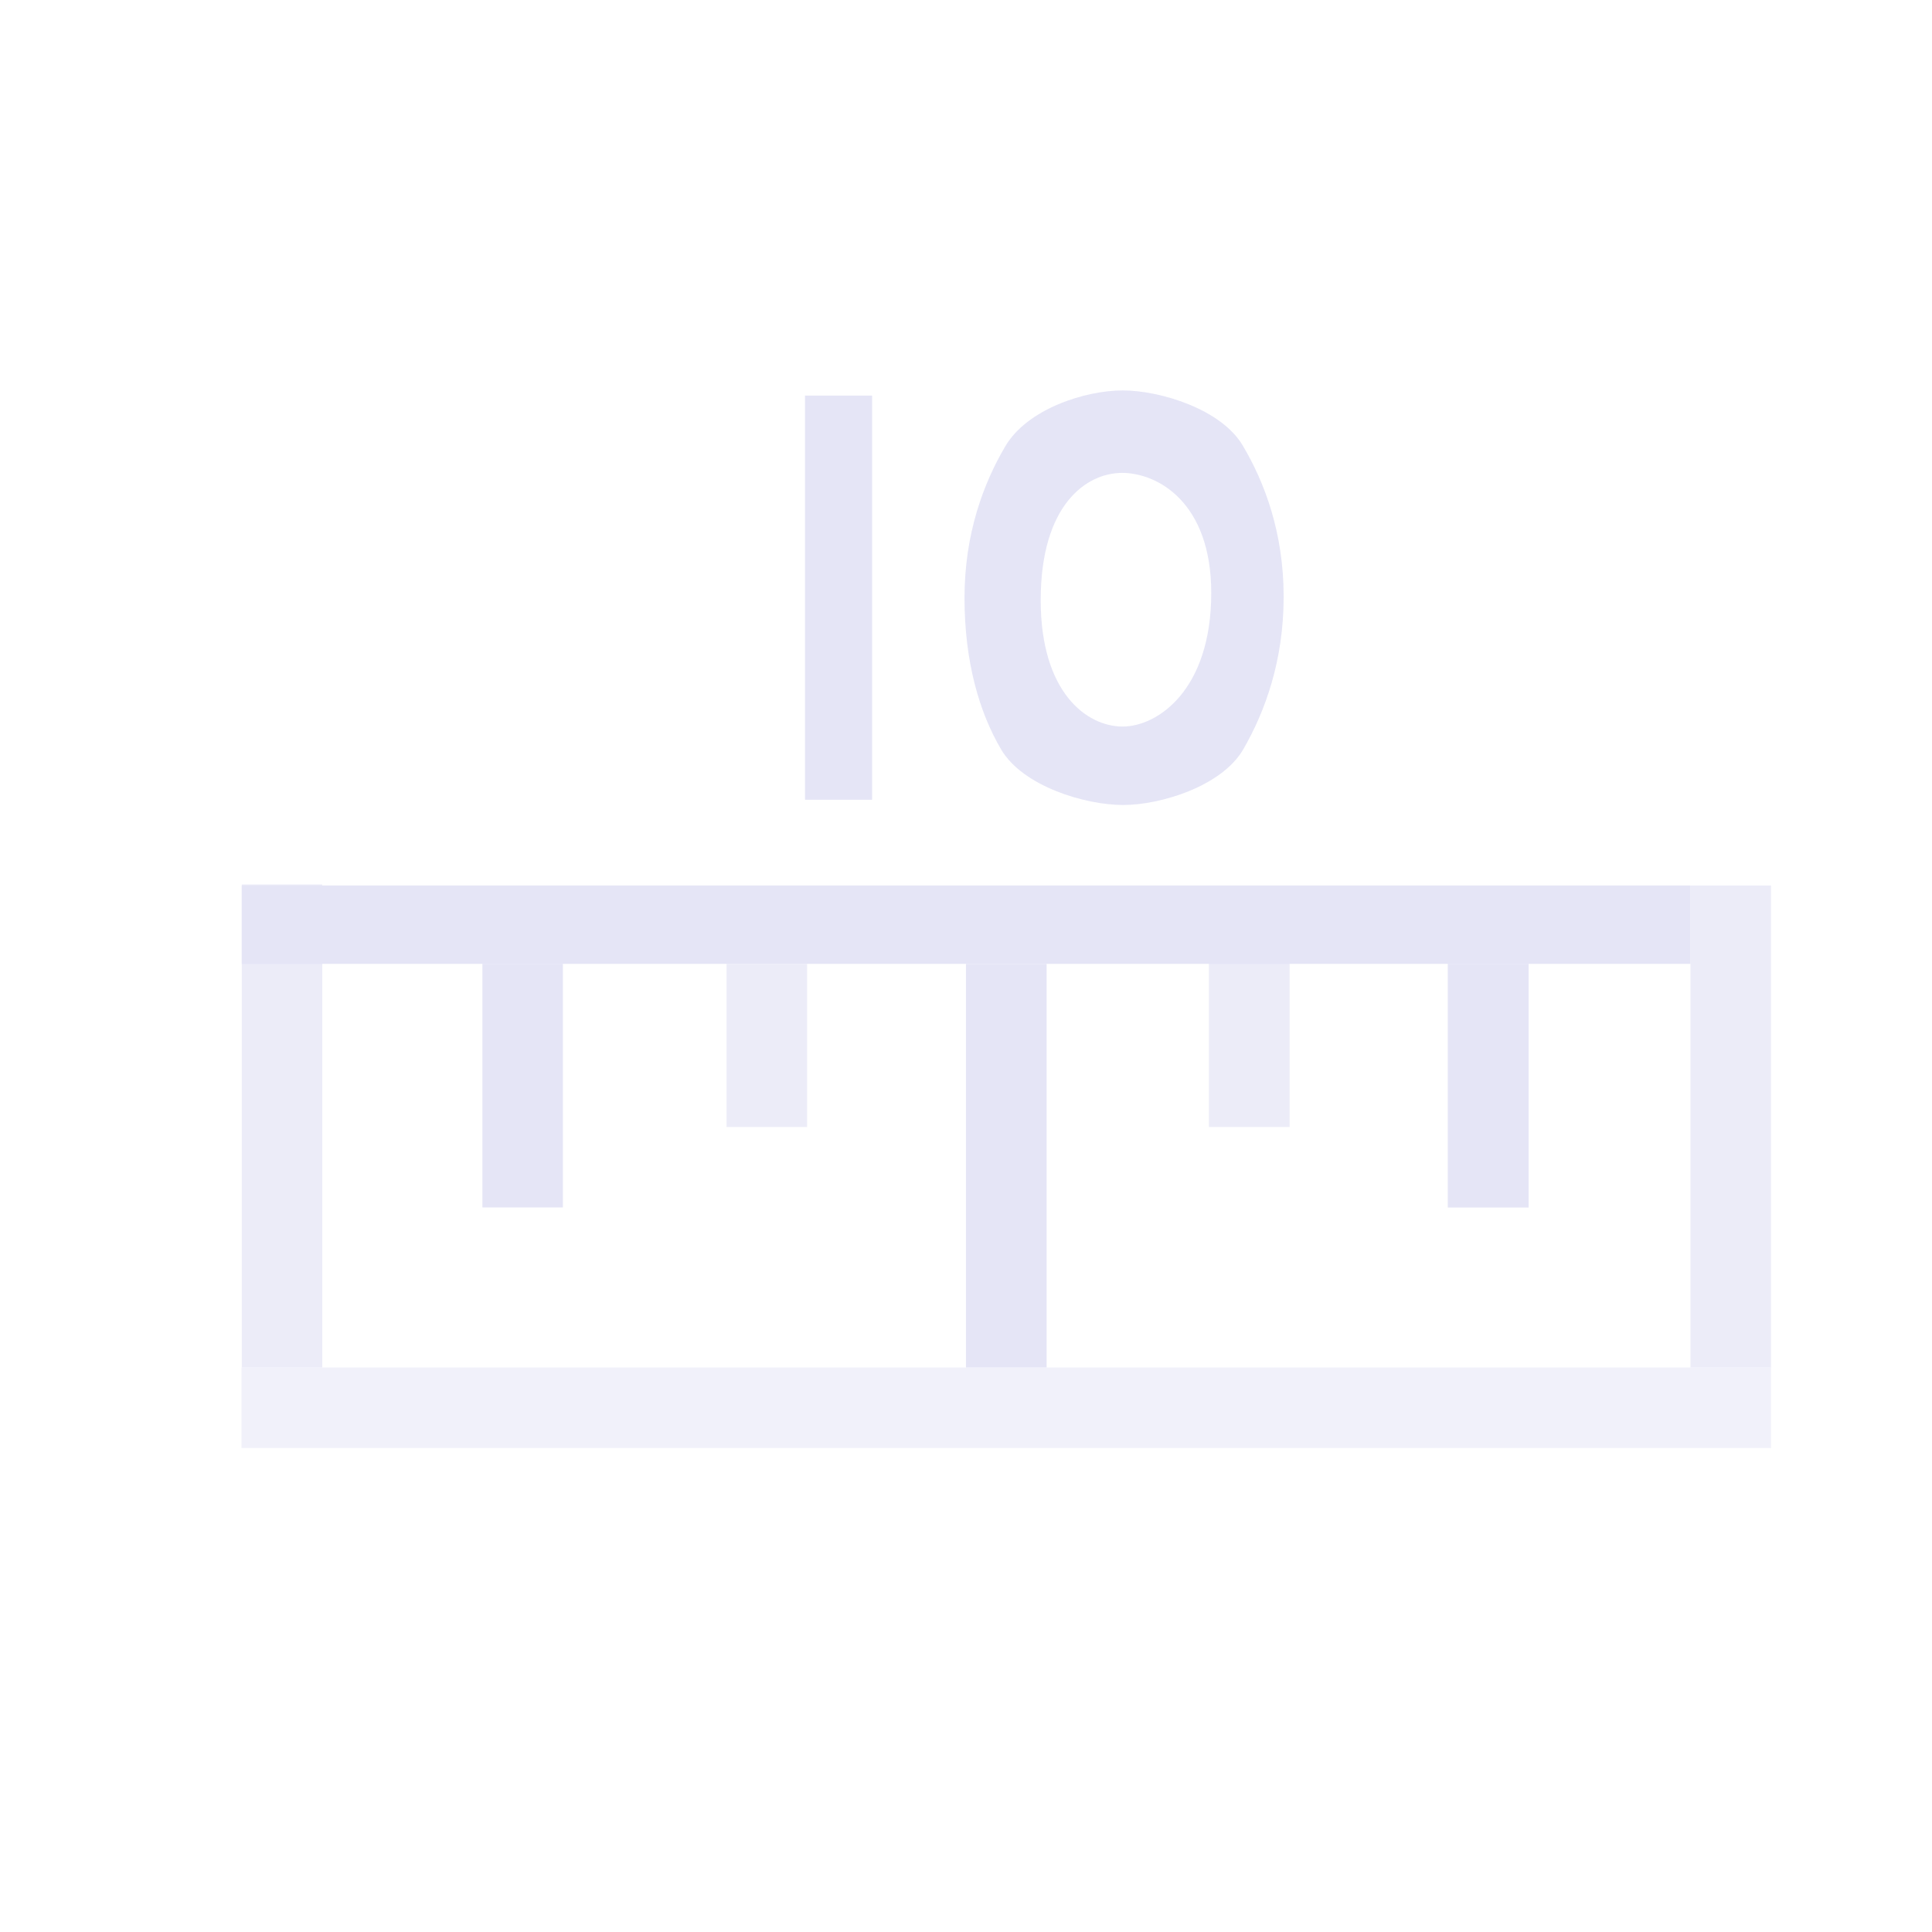
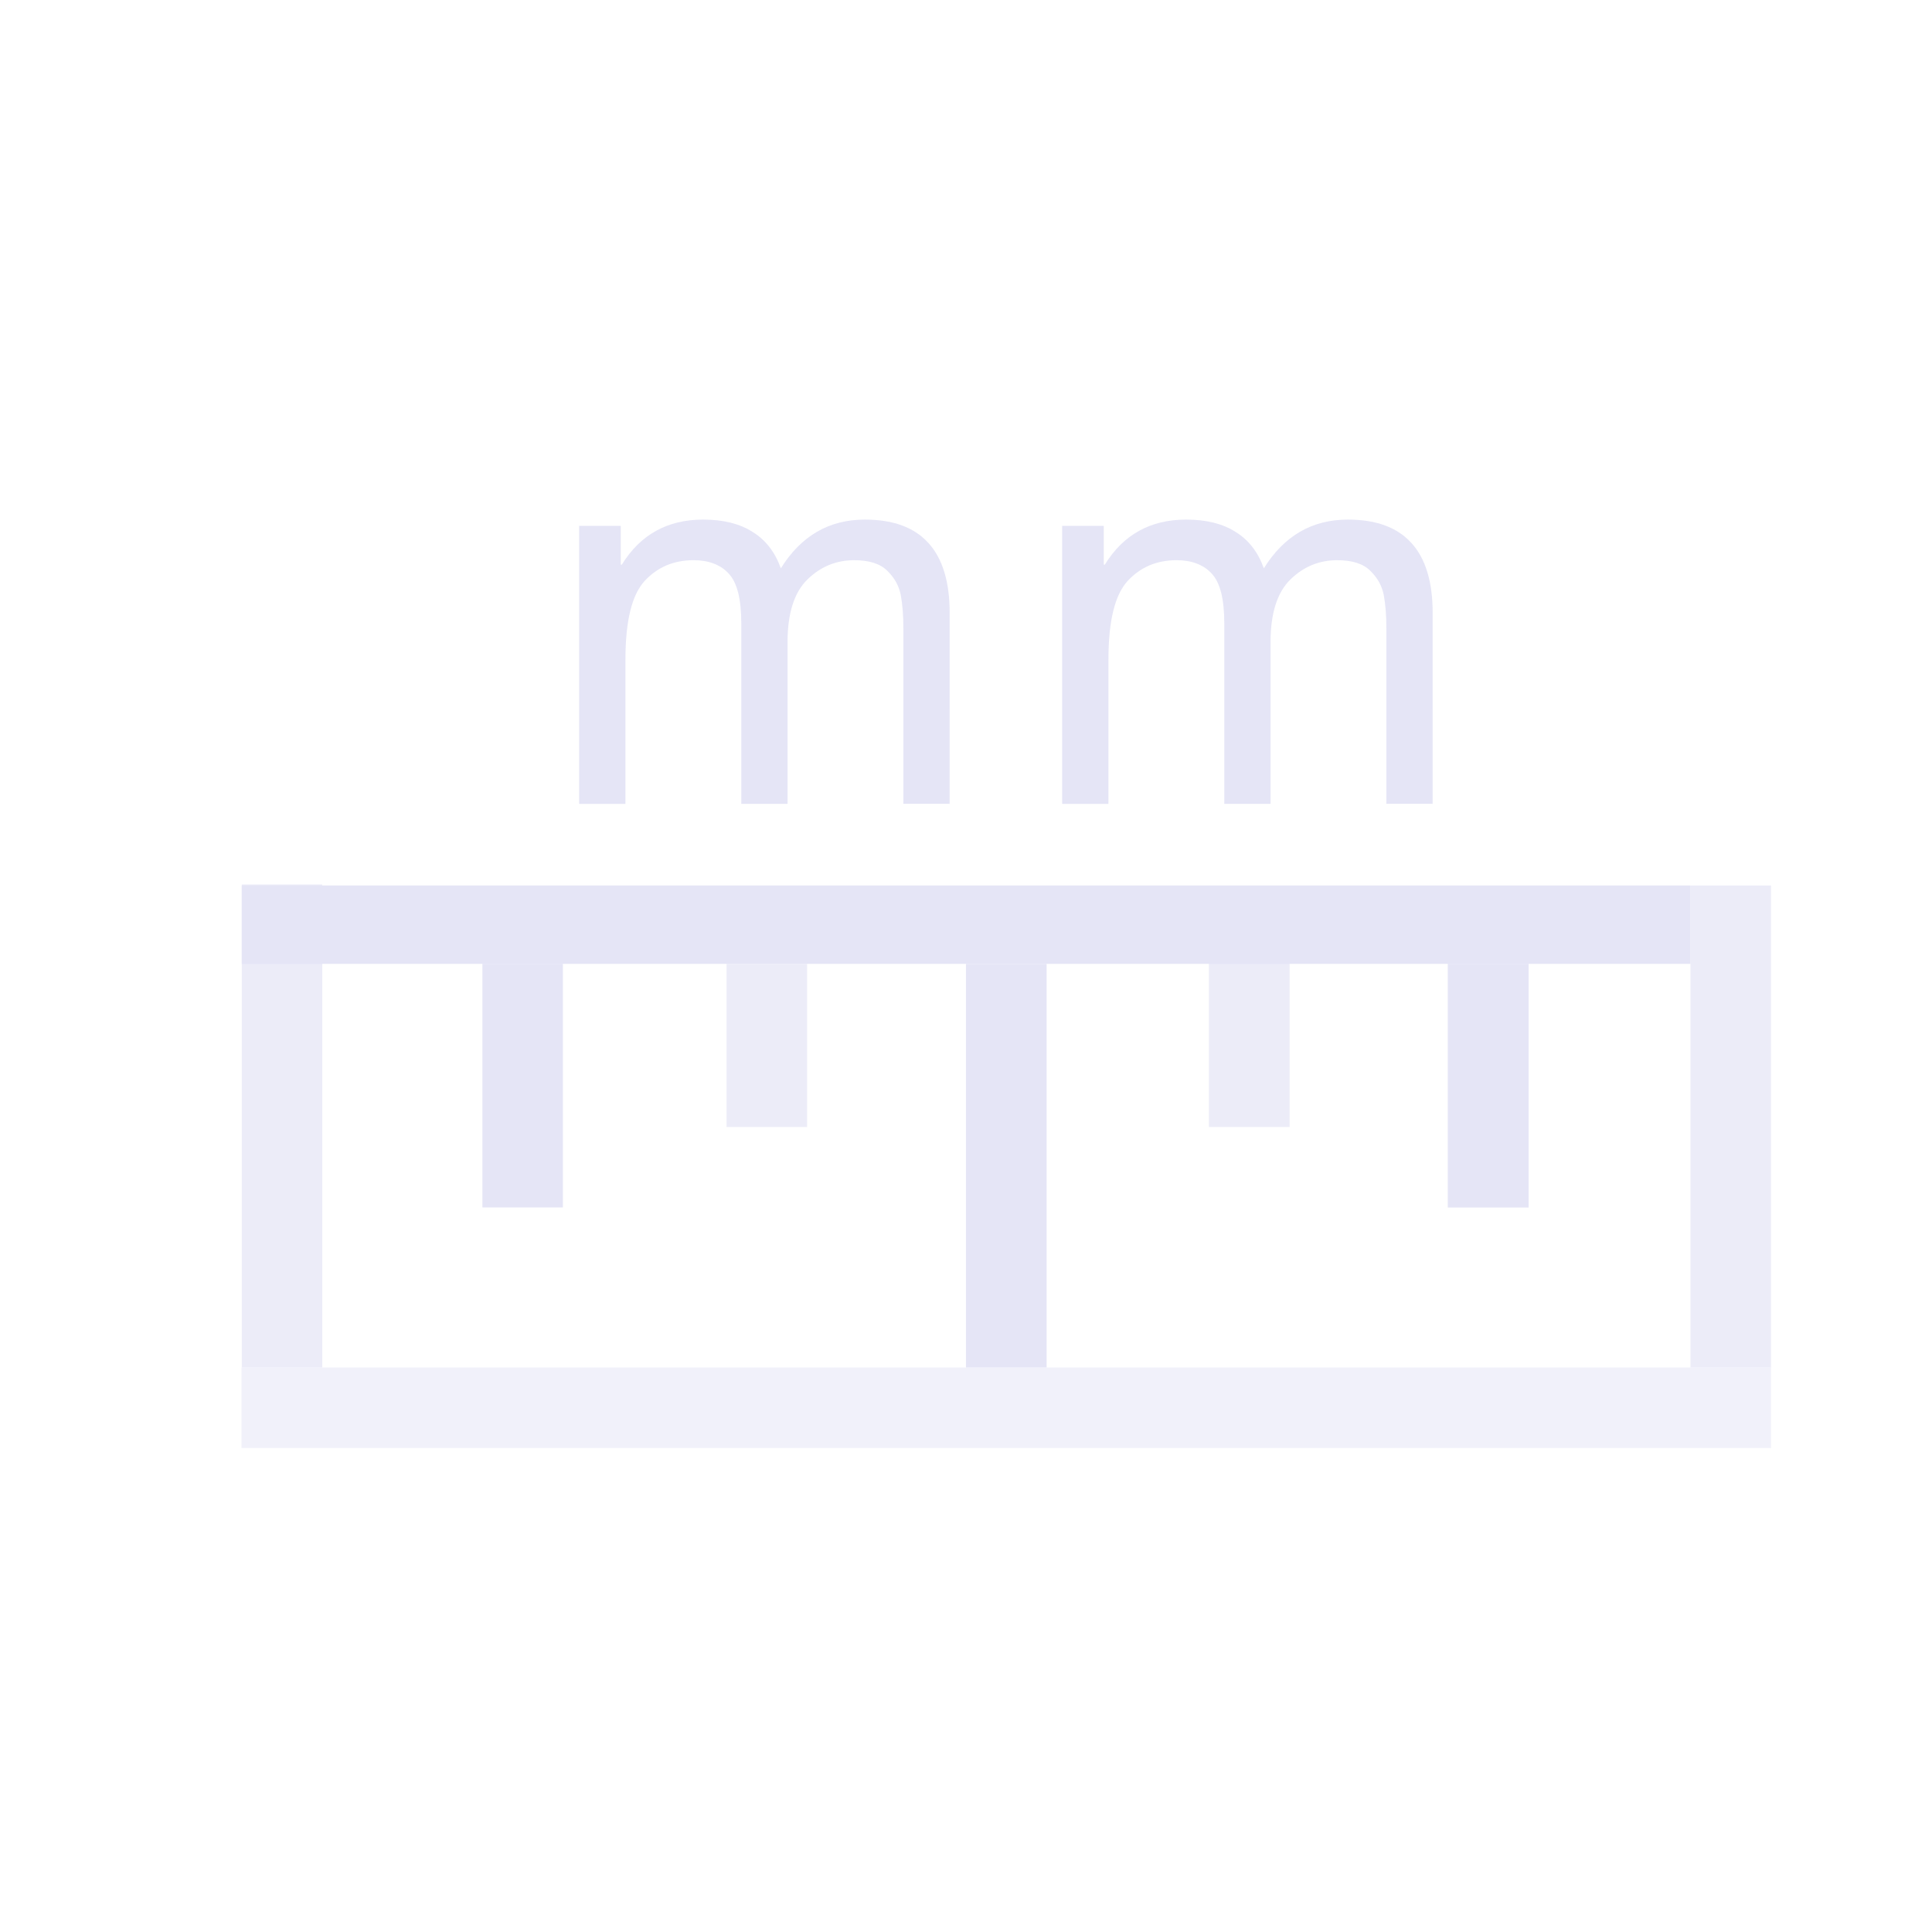
<svg xmlns="http://www.w3.org/2000/svg" width="48" height="48" viewBox="0 0 48 48" version="1.1" id="svg1" xml:space="preserve">
  <defs id="defs1" />
  <g id="DarkThemeEnabledLayer" style="display:inline">
    <path style="display:inline;fill:none;stroke:#e5e5f6;stroke-width:2.003;stroke-linecap:butt;stroke-linejoin:miter;stroke-dasharray:none;stroke-opacity:1" d="M 25.001,33.974 V 23.948" id="path15-5-5-4-2-5-4" />
    <path style="display:inline;fill:none;stroke:#e5e5f6;stroke-width:2;stroke-linecap:butt;stroke-linejoin:miter;stroke-dasharray:none;stroke-opacity:1" d="m 12.985,29.999 10e-6,-6.052" id="path15-5-5-4-2-5-2-1" />
    <path style="display:inline;fill:none;stroke:#e5e5f6;stroke-width:2;stroke-linecap:butt;stroke-linejoin:miter;stroke-dasharray:none;stroke-opacity:0.7" d="m 19.051,28 10e-6,-4.052" id="path15-5-5-4-2-5-2-1-0" />
    <path style="display:inline;fill:none;stroke:#e5e5f6;stroke-width:2.005;stroke-linecap:butt;stroke-linejoin:miter;stroke-dasharray:none;stroke-opacity:0.7" d="m 31.037,28 10e-6,-4.066" id="path15-5-5-4-2-5-2-1-5" />
    <path style="display:inline;fill:none;stroke:#e5e5f6;stroke-width:2.009;stroke-linecap:butt;stroke-linejoin:miter;stroke-dasharray:none;stroke-opacity:1" d="m 36.974,30.001 1e-5,-6.055" id="path15-5-5-4-2-5-2-1-7" />
    <path style="display:inline;fill:none;stroke:#e5e5f6;stroke-width:2;stroke-linecap:butt;stroke-linejoin:miter;stroke-dasharray:none;stroke-opacity:0.7" d="m 7.007,33.975 1.01e-5,-12.001" id="path15-5-5-4-2-5-2-1-8" />
    <path style="display:inline;fill:none;stroke:#e5e5f6;stroke-width:2;stroke-linecap:butt;stroke-linejoin:miter;stroke-dasharray:none;stroke-opacity:0.7" d="M 43,33.975 V 22" id="path15-5-5-4-2-5-2-1-6" />
    <path style="fill:none;stroke:#e5e5f6;stroke-width:1.947;stroke-linecap:butt;stroke-linejoin:miter;stroke-dasharray:none;stroke-opacity:1" d="M 6.007,22.973 42,22.973" id="path17" />
    <path style="display:inline;fill:none;stroke:#e5e5f6;stroke-width:2;stroke-linecap:butt;stroke-linejoin:miter;stroke-dasharray:none;stroke-opacity:0.5" d="m 6.001,34.975 38,10e-7" id="path17-2" />
-     <path style="font-weight:600;font-size:13.333px;line-height:1.25;font-family:'Gill Sans';-inkscape-font-specification:'Gill Sans Semi-Bold';fill:#e5e5f6;stroke:none;stroke-width:1" d="M 21.667,9.829 V 19.87 H 20 V 9.829 Z m 6.224,-0.129 c 0.92,0 2.449,0.458 2.987,1.373 0.543,0.915 1.014,2.166 1.014,3.752 0,1.6 -0.467,2.863 -1.001,3.788 -0.534,0.925 -2.063,1.387 -2.987,1.387 -0.937,0 -2.48,-0.458 -3.027,-1.373 -0.543,-0.92 -0.914,-2.178 -0.914,-3.774 0,-1.591 0.471,-2.846 1.014,-3.766 0.543,-0.925 1.98,-1.387 2.914,-1.387 z m -2.035,5.211 c 0,2.295 1.145,3.14 2.035,3.14 0.868,0 2.202,-0.905 2.202,-3.32 0,-2.257 -1.338,-2.982 -2.215,-2.982 -0.881,0 -2.022,0.785 -2.022,3.162 z" id="text1" aria-label="10" />
+     <path style="font-size:13.333px;line-height:1.25;font-family:'Arial Unicode MS';-inkscape-font-specification:'Arial Unicode MS';fill:#e5e5f6;stroke:none;stroke-width:1" d="M 23.593,19.971 H 22.444 V 15.61 q 0,-0.482 -0.064,-0.82 -0.064,-0.345 -0.332,-0.605 -0.262,-0.267 -0.823,-0.267 -0.677,0 -1.168,0.482 -0.491,0.482 -0.491,1.562 v 4.01 h -1.149 v -4.492 q 0,-0.898 -0.313,-1.23 -0.306,-0.332 -0.874,-0.332 -0.74,0 -1.219,0.521 -0.472,0.521 -0.472,1.947 v 3.587 H 14.389 v -6.908 h 1.034 v 0.964 h 0.026 q 0.689,-1.12 2.023,-1.12 0.747,0 1.226,0.306 0.485,0.299 0.702,0.905 0.753,-1.211 2.087,-1.211 1.053,0 1.577,0.579 0.53,0.579 0.53,1.738 z" id="path1" aria-label="m" />
+     <path style="font-size:13.333px;line-height:1.25;font-family:'Arial Unicode MS';-inkscape-font-specification:'Arial Unicode MS';fill:#e5e5f6;stroke:none;stroke-width:1" d="M 35.593,19.971 H 34.444 V 15.61 q 0,-0.482 -0.064,-0.82 -0.064,-0.345 -0.332,-0.605 -0.262,-0.267 -0.823,-0.267 -0.677,0 -1.168,0.482 -0.491,0.482 -0.491,1.562 v 4.01 h -1.149 v -4.492 q 0,-0.898 -0.313,-1.23 -0.306,-0.332 -0.874,-0.332 -0.74,0 -1.219,0.521 -0.472,0.521 -0.472,1.947 v 3.587 H 26.389 v -6.908 h 1.034 v 0.964 h 0.026 q 0.689,-1.12 2.023,-1.12 0.747,0 1.226,0.306 0.485,0.299 0.702,0.905 0.753,-1.211 2.087,-1.211 1.053,0 1.577,0.579 0.53,0.579 0.53,1.738 z" id="path2" aria-label="m" />
  </g>
</svg>
